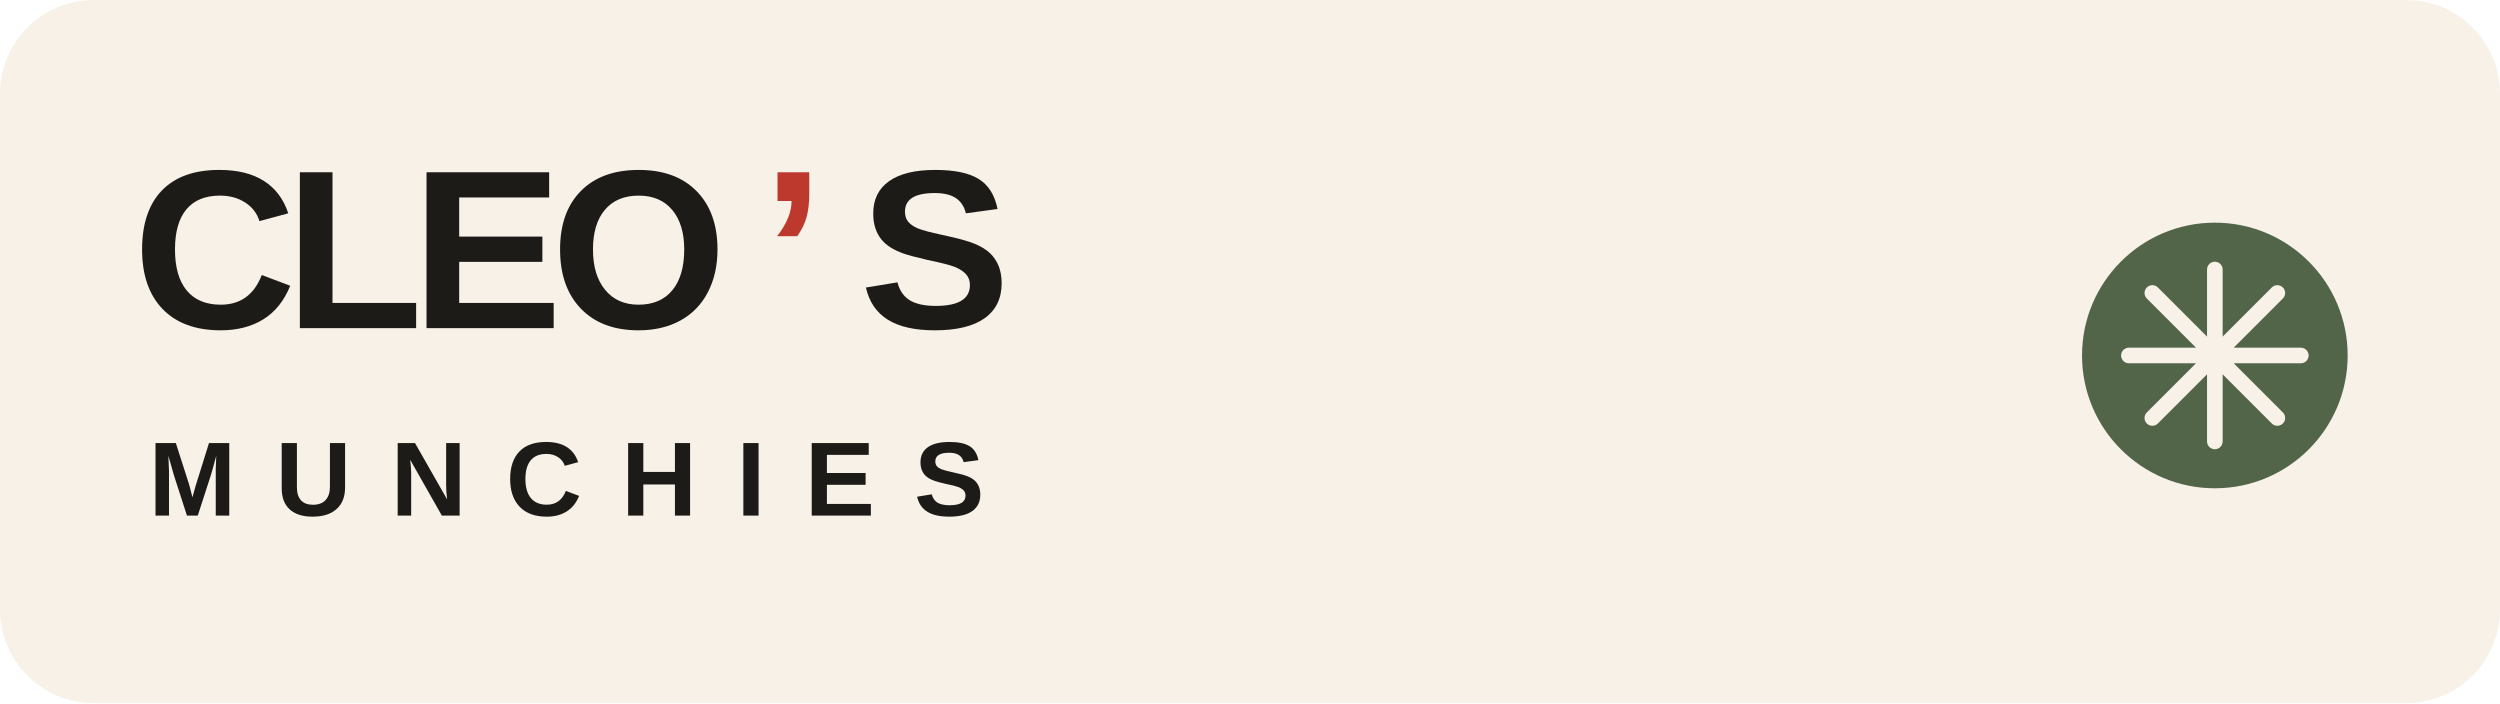
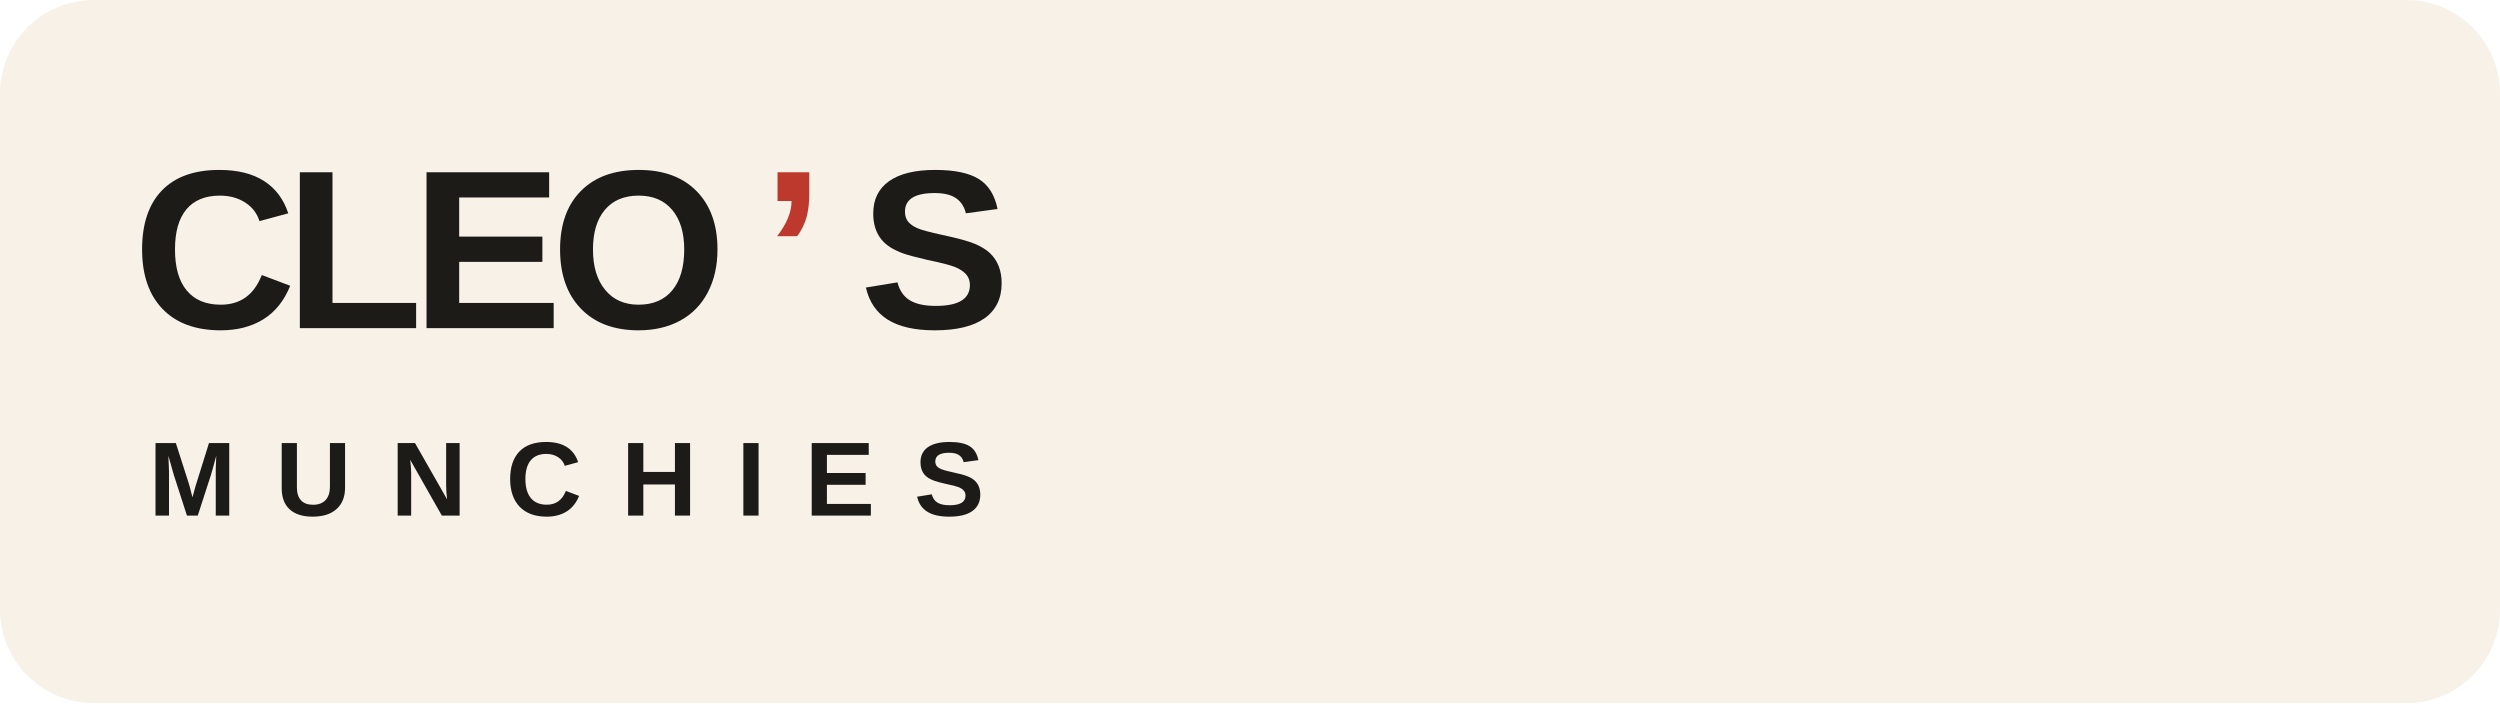
<svg xmlns="http://www.w3.org/2000/svg" width="640" height="180" viewBox="0 0 640 180" role="img" aria-labelledby="title desc">
  <rect width="640" height="180" rx="24" fill="#f7f1e8" />
  <text x="34" y="84" fill="#1d1b18" font-family="Arial, Helvetica, sans-serif" font-size="58" font-weight="800" letter-spacing="-3">CLEO</text>
  <text x="195" y="84" fill="#bd392e" font-family="Arial, Helvetica, sans-serif" font-size="58" font-weight="800">’</text>
  <text x="220" y="84" fill="#1d1b18" font-family="Arial, Helvetica, sans-serif" font-size="58" font-weight="800" letter-spacing="-3">S</text>
  <text x="38" y="132" fill="#1d1b18" font-family="Arial, Helvetica, sans-serif" font-size="27" font-weight="700" letter-spacing="10">MUNCHIES</text>
-   <circle cx="567" cy="91" r="34" fill="#526548" />
-   <path d="M567 69v44M545 91h44M551 75l32 32M583 75l-32 32" stroke="#f7f1e8" stroke-width="4" stroke-linecap="round" />
</svg>
